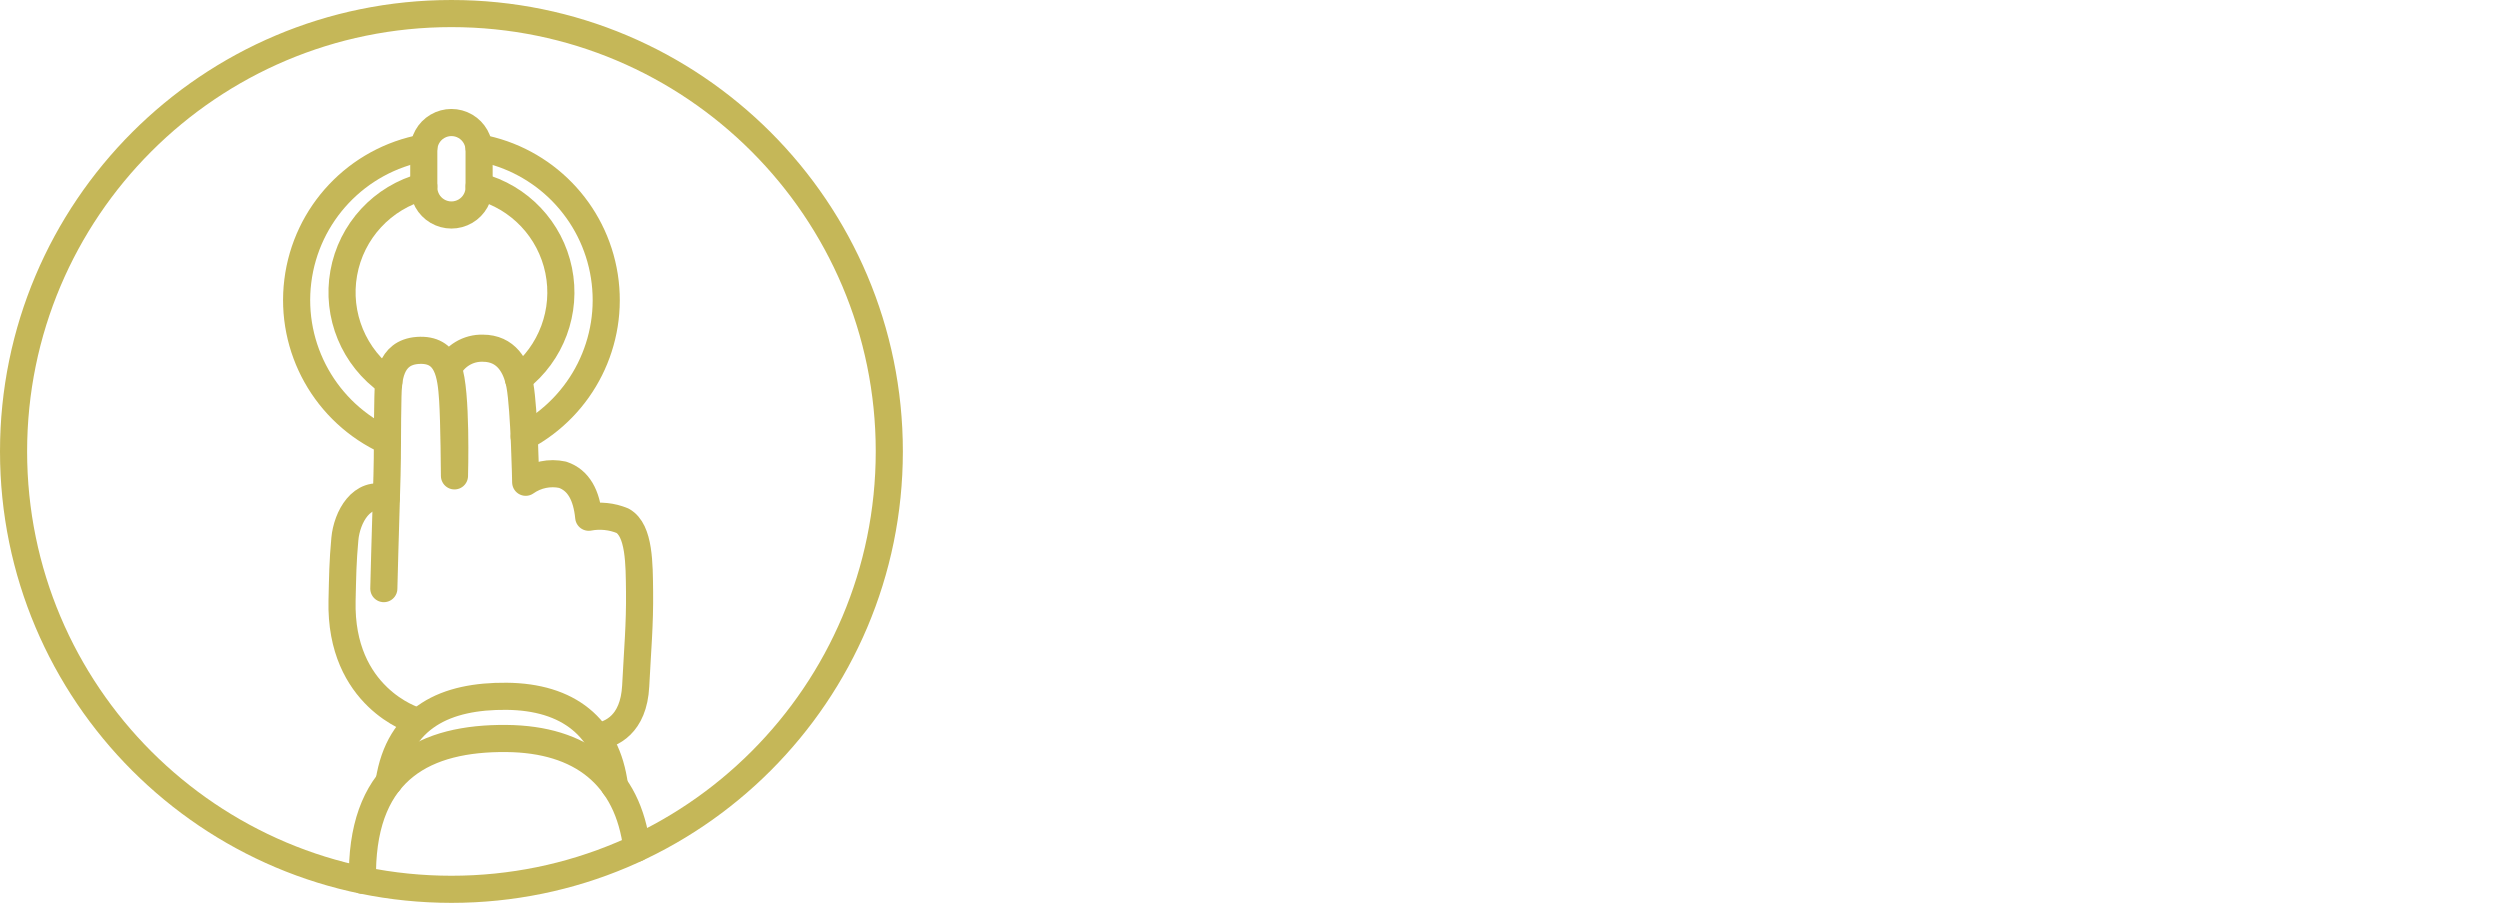
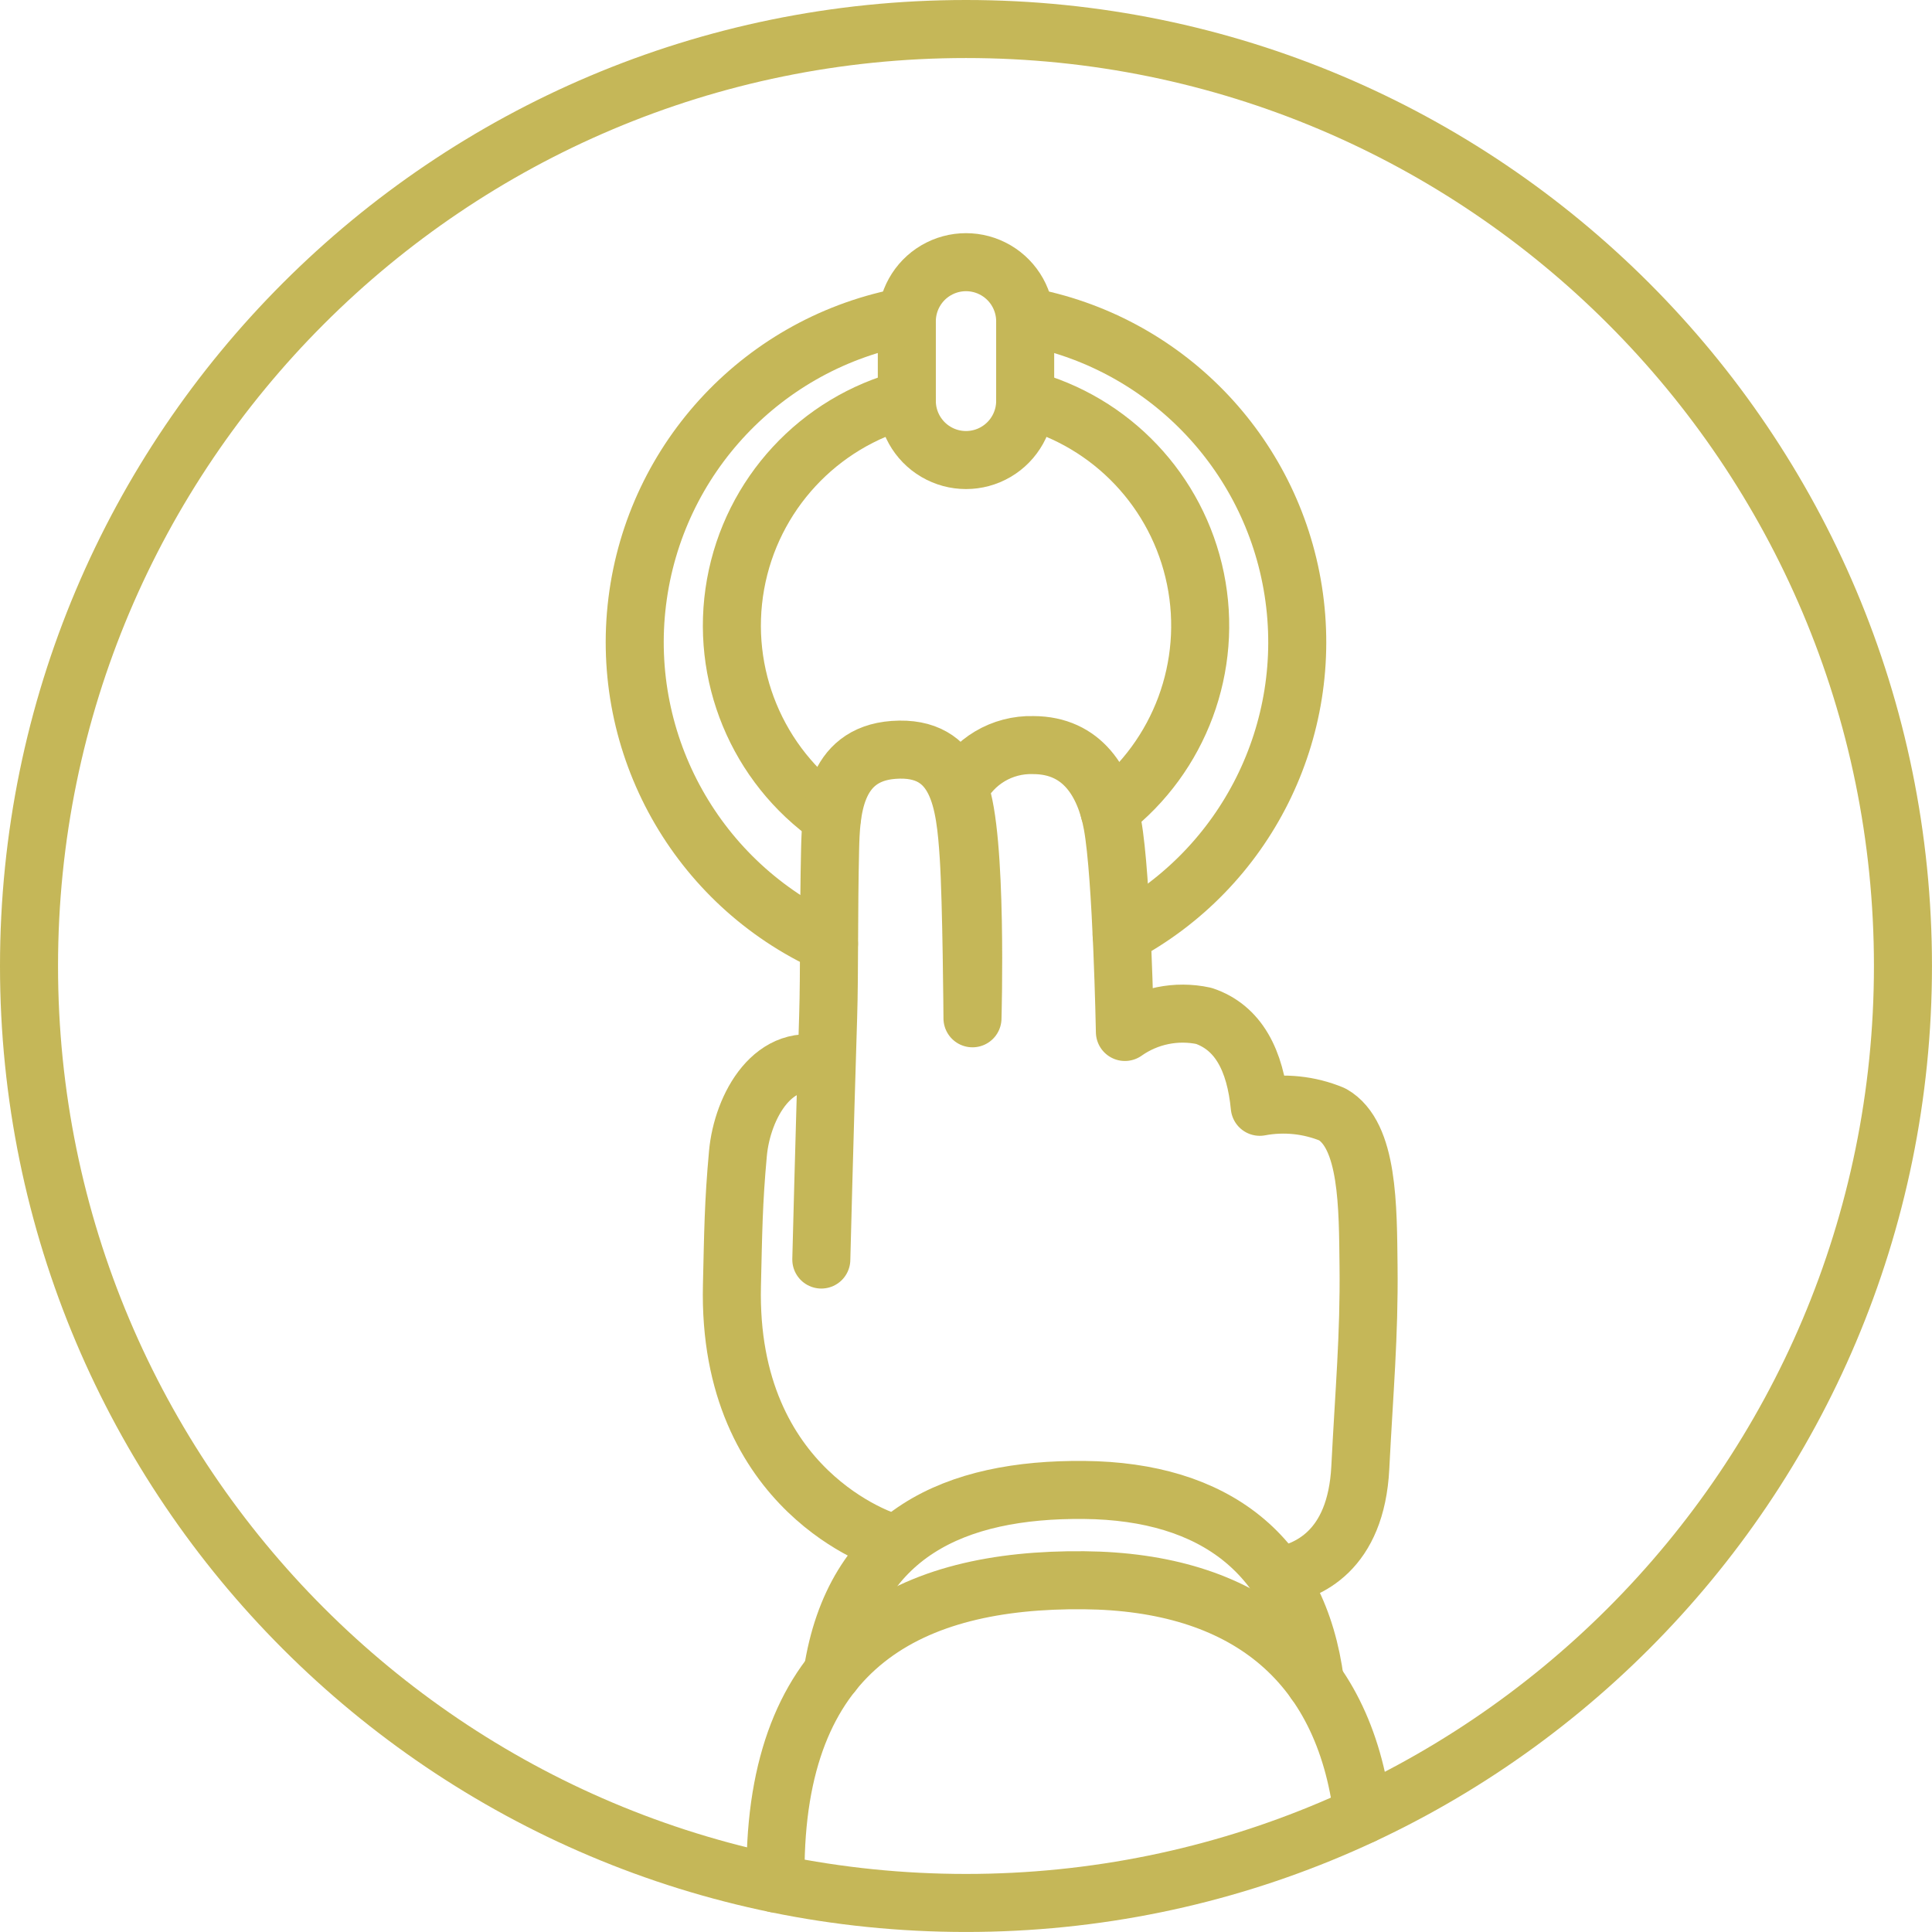
- <svg xmlns="http://www.w3.org/2000/svg" width="184.369" height="66.585" viewBox="0 0 184.369 66.585">
-   <g id="Contact" transform="translate(-1506.904 -1531.713)">
-     <g id="Contact_arrow" data-name="Contact arrow" transform="translate(1431.166 1025.006)" opacity="0">
-       <path id="arrow" d="M-6145.265,30a2,2,0,0,1-2-2V2a2,2,0,0,1,2-2h91.636a2,2,0,0,1,2,2V28a2,2,0,0,1-2,2ZM-6156,15.507l8.735-14.139V28.633Z" transform="translate(6311.736 525)" fill="#bfaf46" opacity="0.901" />
-       <text id="Contact-2" data-name="Contact" transform="translate(173.107 531)" font-size="15" font-family="Lato-Black, Lato Black" font-weight="800" letter-spacing="0.06em" opacity="0.901">
-         <tspan x="0" y="15">CONTACT</tspan>
-       </text>
-     </g>
-     <g id="Contact_icon" data-name="Contact icon" transform="translate(1507.904 1532.713)" opacity="0.901">
-       <path id="Path_76" data-name="Path 76" d="M289.927,635.283a2.04,2.04,0,1,1-4.079,0v-2.649a2.04,2.04,0,1,1,4.079,0Z" transform="translate(-255.595 -622.513)" fill="none" stroke="#bfaf46" stroke-linecap="round" stroke-linejoin="round" stroke-width="2" />
-       <path id="Path_77" data-name="Path 77" d="M292.919,633.772a11.417,11.417,0,0,1,3.326,21.311" transform="translate(-258.588 -623.874)" fill="none" stroke="#bfaf46" stroke-linecap="round" stroke-linejoin="round" stroke-width="2" />
-       <path id="Path_78" data-name="Path 78" d="M276.284,655.4a11.418,11.418,0,0,1,2.682-21.629" transform="translate(-248.714 -623.874)" fill="none" stroke="#bfaf46" stroke-linecap="round" stroke-linejoin="round" stroke-width="2" />
-       <path id="Path_79" data-name="Path 79" d="M292.925,638.723a8.07,8.07,0,0,1,2.9,14.189" transform="translate(-258.591 -625.97)" fill="none" stroke="#bfaf46" stroke-linecap="round" stroke-linejoin="round" stroke-width="2" />
-       <path id="Path_80" data-name="Path 80" d="M278.842,653.146a8.071,8.071,0,0,1,2.58-14.425" transform="translate(-251.169 -625.969)" fill="none" stroke="#bfaf46" stroke-linecap="round" stroke-linejoin="round" stroke-width="2" />
-       <path id="Path_81" data-name="Path 81" d="M280.756,694.893s-5.532-1.68-5.361-8.828c.043-1.81.05-2.834.206-4.536.149-1.645,1.255-3.616,3.052-3" transform="translate(-251.169 -642.77)" fill="none" stroke="#bfaf46" stroke-linecap="round" stroke-linejoin="round" stroke-width="2" />
-       <path id="Path_82" data-name="Path 82" d="M296.446,688.051c1.043-.158,2.72-.864,2.866-3.748.133-2.627.311-4.544.284-6.941-.024-2.032,0-4.524-1.249-5.234a4.4,4.4,0,0,0-2.5-.261c-.156-1.614-.741-2.732-1.928-3.133a3.452,3.452,0,0,0-2.72.554s-.1-5.359-.428-7.152c-.264-1.433-1.027-2.735-2.735-2.735a2.763,2.763,0,0,0-2.544,1.516c.637,1.6.454,7.9.454,7.9s-.027-3.993-.13-5.573c-.122-1.857-.333-3.839-2.587-3.678-2.091.151-2.16,2.2-2.19,3.417-.051,2.173-.021,4.278-.067,5.765-.131,4.189-.236,8.383-.236,8.383" transform="translate(-253.43 -634.722)" fill="none" stroke="#bfaf46" stroke-linecap="round" stroke-linejoin="round" stroke-width="2" />
-       <path id="Path_83" data-name="Path 83" d="M298.038,710.53c-.571-4.388-3.459-6.574-7.958-6.617-4.443-.042-7.931,1.491-8.671,6.311" transform="translate(-253.717 -653.563)" fill="none" stroke="#bfaf46" stroke-linecap="round" stroke-linejoin="round" stroke-width="2" />
-       <path id="Path_84" data-name="Path 84" d="M298.236,717.4c-.654-5.366-4.146-8.036-9.608-8.088-5.971-.058-10.514,2.243-10.631,9.76l-.012.69" transform="translate(-252.267 -655.85)" fill="none" stroke="#bfaf46" stroke-linecap="round" stroke-linejoin="round" stroke-width="2" />
-       <path id="Path_85" data-name="Path 85" d="M265.684,616.609A32.292,32.292,0,1,1,233.391,648.9,32.293,32.293,0,0,1,265.684,616.609Z" transform="translate(-233.391 -616.609)" fill="none" stroke="#bfaf46" stroke-linecap="round" stroke-linejoin="round" stroke-width="2" />
-     </g>
+ <svg xmlns="http://www.w3.org/2000/svg" viewBox="0 0 66.584 66.585">
+   <g id="Contact_icon" data-name="Contact icon" transform="translate(1 1)" opacity="0.901">
+     <path id="Path_76" data-name="Path 76" d="M289.927,635.283a2.04,2.04,0,1,1-4.079,0v-2.649a2.04,2.04,0,1,1,4.079,0Z" transform="translate(-255.595 -622.513)" fill="none" stroke="#bfaf46" stroke-linecap="round" stroke-linejoin="round" stroke-width="2" />
+     <path id="Path_77" data-name="Path 77" d="M292.919,633.772a11.417,11.417,0,0,1,3.326,21.311" transform="translate(-258.588 -623.874)" fill="none" stroke="#bfaf46" stroke-linecap="round" stroke-linejoin="round" stroke-width="2" />
+     <path id="Path_78" data-name="Path 78" d="M276.284,655.4a11.418,11.418,0,0,1,2.682-21.629" transform="translate(-248.714 -623.874)" fill="none" stroke="#bfaf46" stroke-linecap="round" stroke-linejoin="round" stroke-width="2" />
+     <path id="Path_79" data-name="Path 79" d="M292.925,638.723a8.07,8.07,0,0,1,2.9,14.189" transform="translate(-258.591 -625.97)" fill="none" stroke="#bfaf46" stroke-linecap="round" stroke-linejoin="round" stroke-width="2" />
+     <path id="Path_80" data-name="Path 80" d="M278.842,653.146a8.071,8.071,0,0,1,2.58-14.425" transform="translate(-251.169 -625.969)" fill="none" stroke="#bfaf46" stroke-linecap="round" stroke-linejoin="round" stroke-width="2" />
+     <path id="Path_81" data-name="Path 81" d="M280.756,694.893s-5.532-1.68-5.361-8.828c.043-1.81.05-2.834.206-4.536.149-1.645,1.255-3.616,3.052-3" transform="translate(-251.169 -642.77)" fill="none" stroke="#bfaf46" stroke-linecap="round" stroke-linejoin="round" stroke-width="2" />
+     <path id="Path_82" data-name="Path 82" d="M296.446,688.051c1.043-.158,2.72-.864,2.866-3.748.133-2.627.311-4.544.284-6.941-.024-2.032,0-4.524-1.249-5.234a4.4,4.4,0,0,0-2.5-.261c-.156-1.614-.741-2.732-1.928-3.133a3.452,3.452,0,0,0-2.72.554s-.1-5.359-.428-7.152c-.264-1.433-1.027-2.735-2.735-2.735a2.763,2.763,0,0,0-2.544,1.516c.637,1.6.454,7.9.454,7.9s-.027-3.993-.13-5.573c-.122-1.857-.333-3.839-2.587-3.678-2.091.151-2.16,2.2-2.19,3.417-.051,2.173-.021,4.278-.067,5.765-.131,4.189-.236,8.383-.236,8.383" transform="translate(-253.43 -634.722)" fill="none" stroke="#bfaf46" stroke-linecap="round" stroke-linejoin="round" stroke-width="2" />
+     <path id="Path_83" data-name="Path 83" d="M298.038,710.53c-.571-4.388-3.459-6.574-7.958-6.617-4.443-.042-7.931,1.491-8.671,6.311" transform="translate(-253.717 -653.563)" fill="none" stroke="#bfaf46" stroke-linecap="round" stroke-linejoin="round" stroke-width="2" />
+     <path id="Path_84" data-name="Path 84" d="M298.236,717.4c-.654-5.366-4.146-8.036-9.608-8.088-5.971-.058-10.514,2.243-10.631,9.76l-.012.69" transform="translate(-252.267 -655.85)" fill="none" stroke="#bfaf46" stroke-linecap="round" stroke-linejoin="round" stroke-width="2" />
+     <path id="Path_85" data-name="Path 85" d="M265.684,616.609A32.292,32.292,0,1,1,233.391,648.9,32.293,32.293,0,0,1,265.684,616.609Z" transform="translate(-233.391 -616.609)" fill="none" stroke="#bfaf46" stroke-linecap="round" stroke-linejoin="round" stroke-width="2" />
  </g>
</svg>
